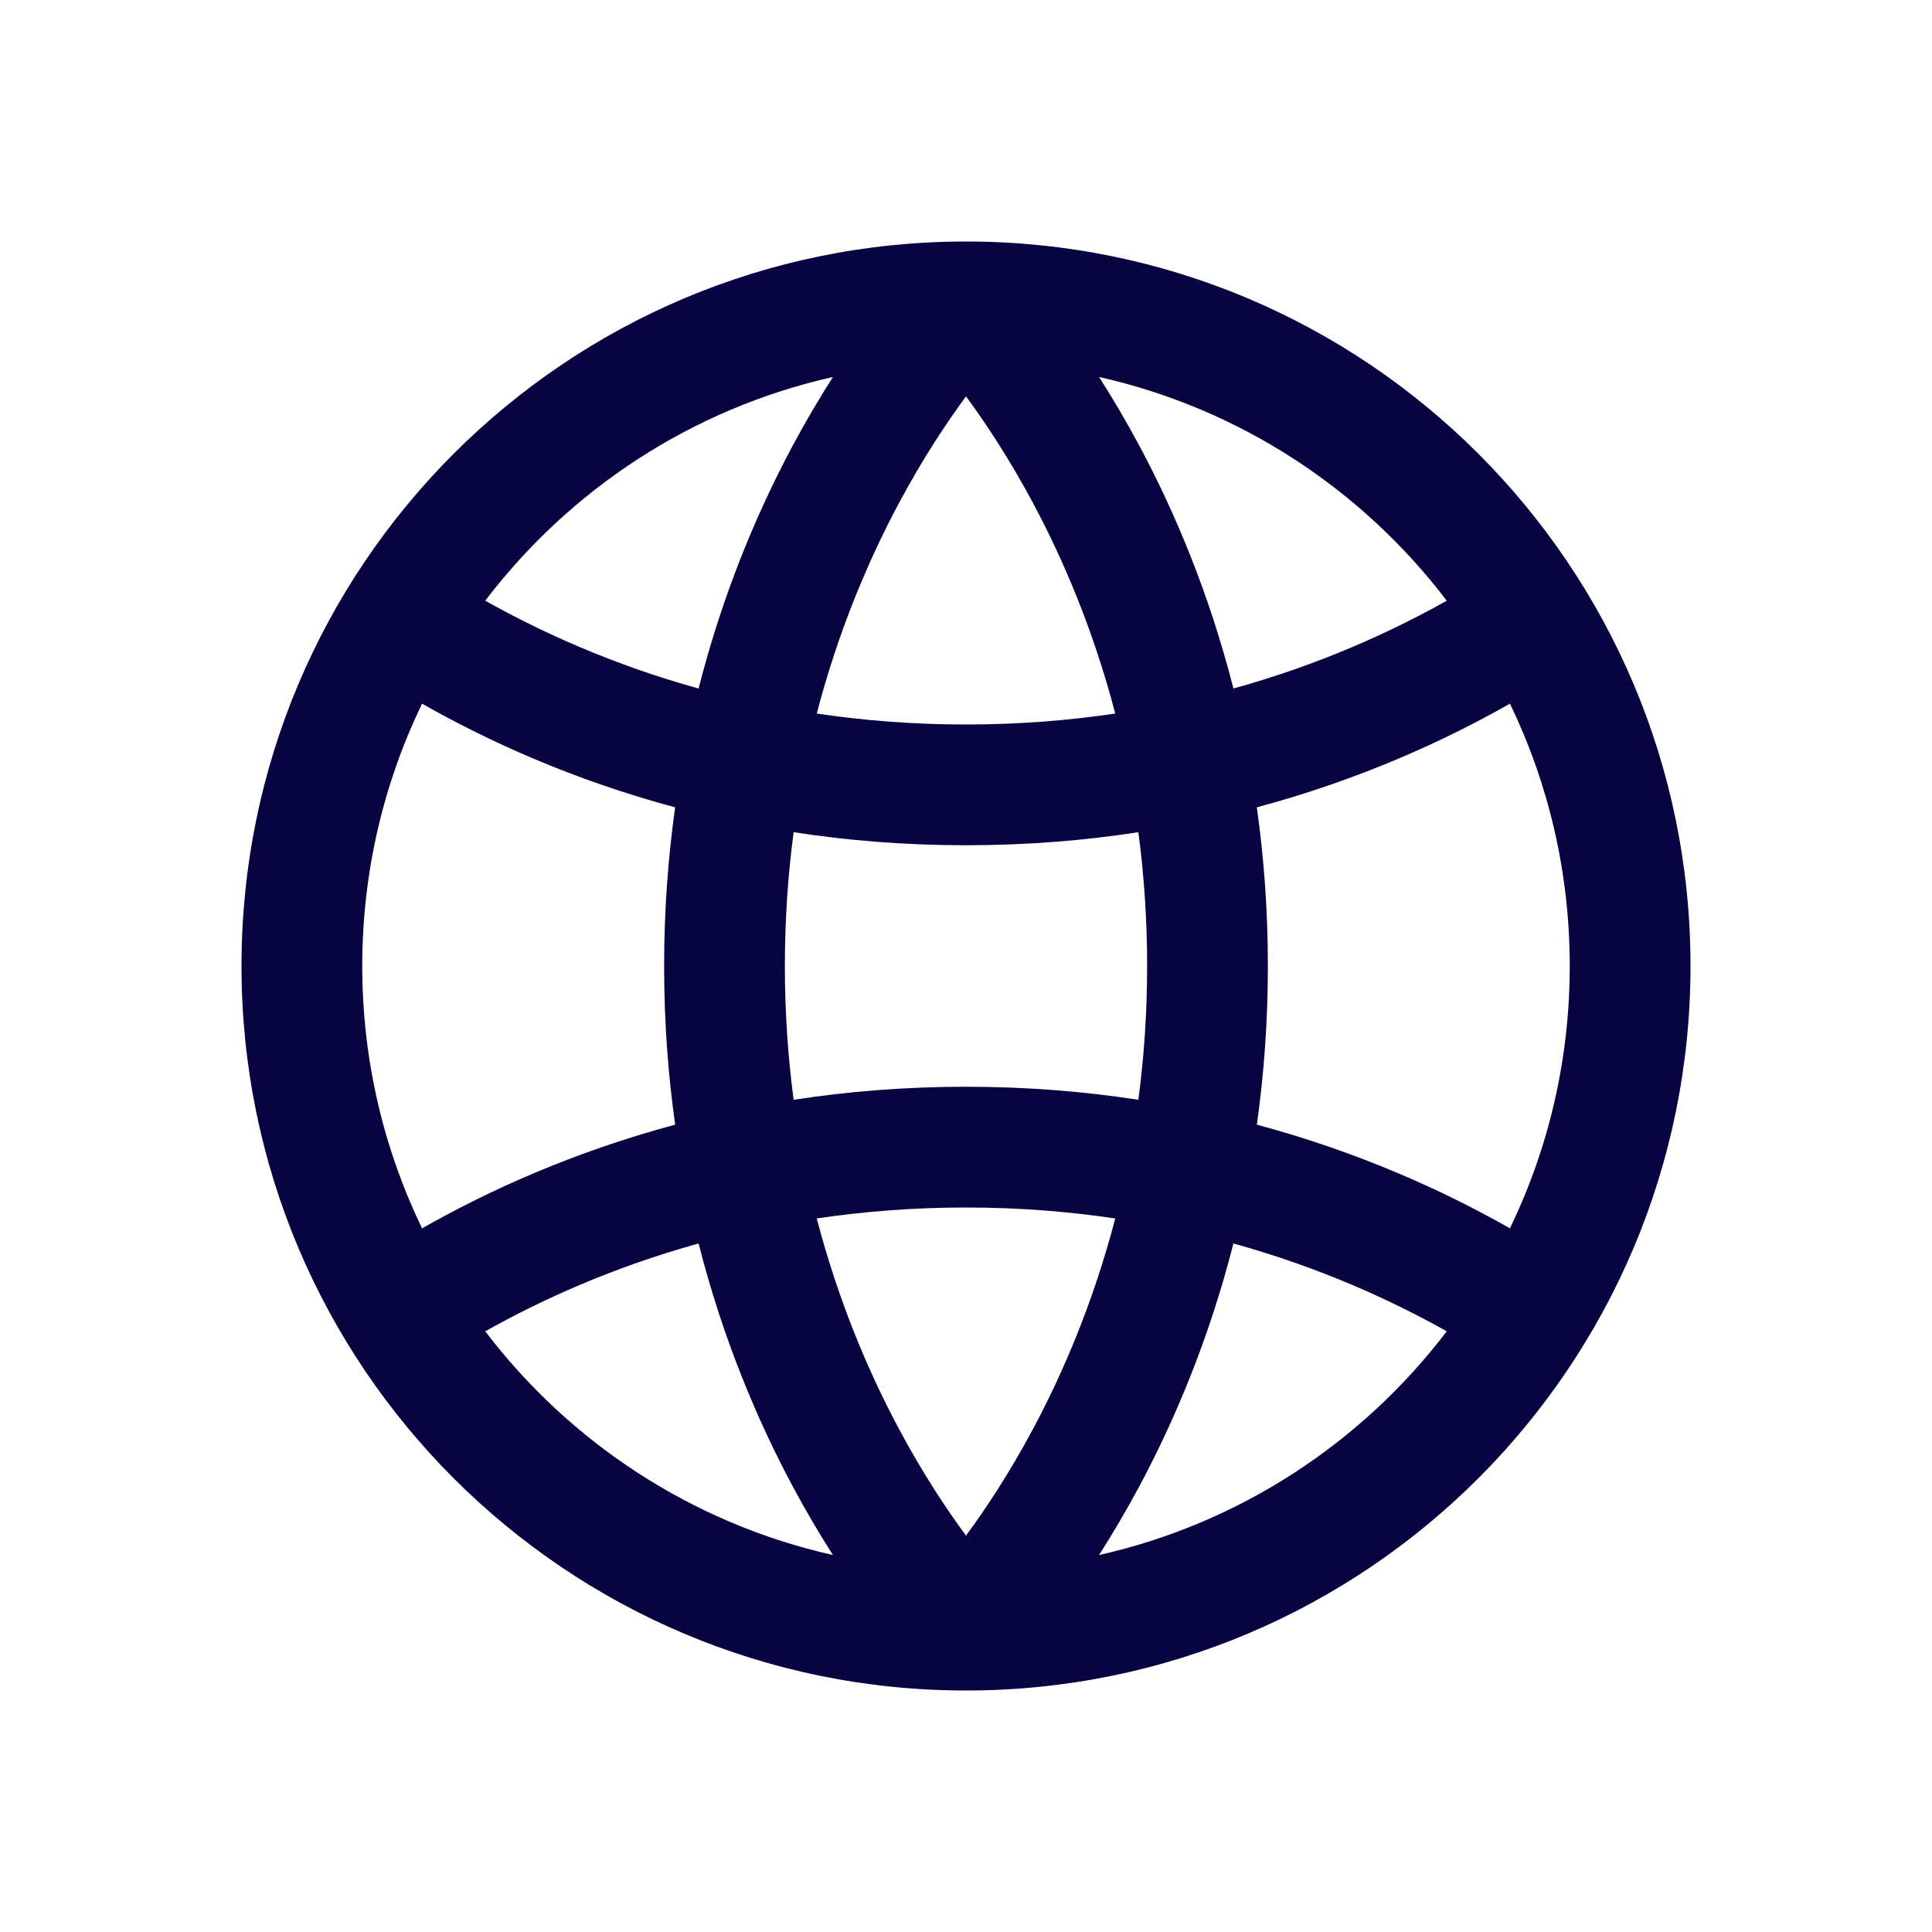
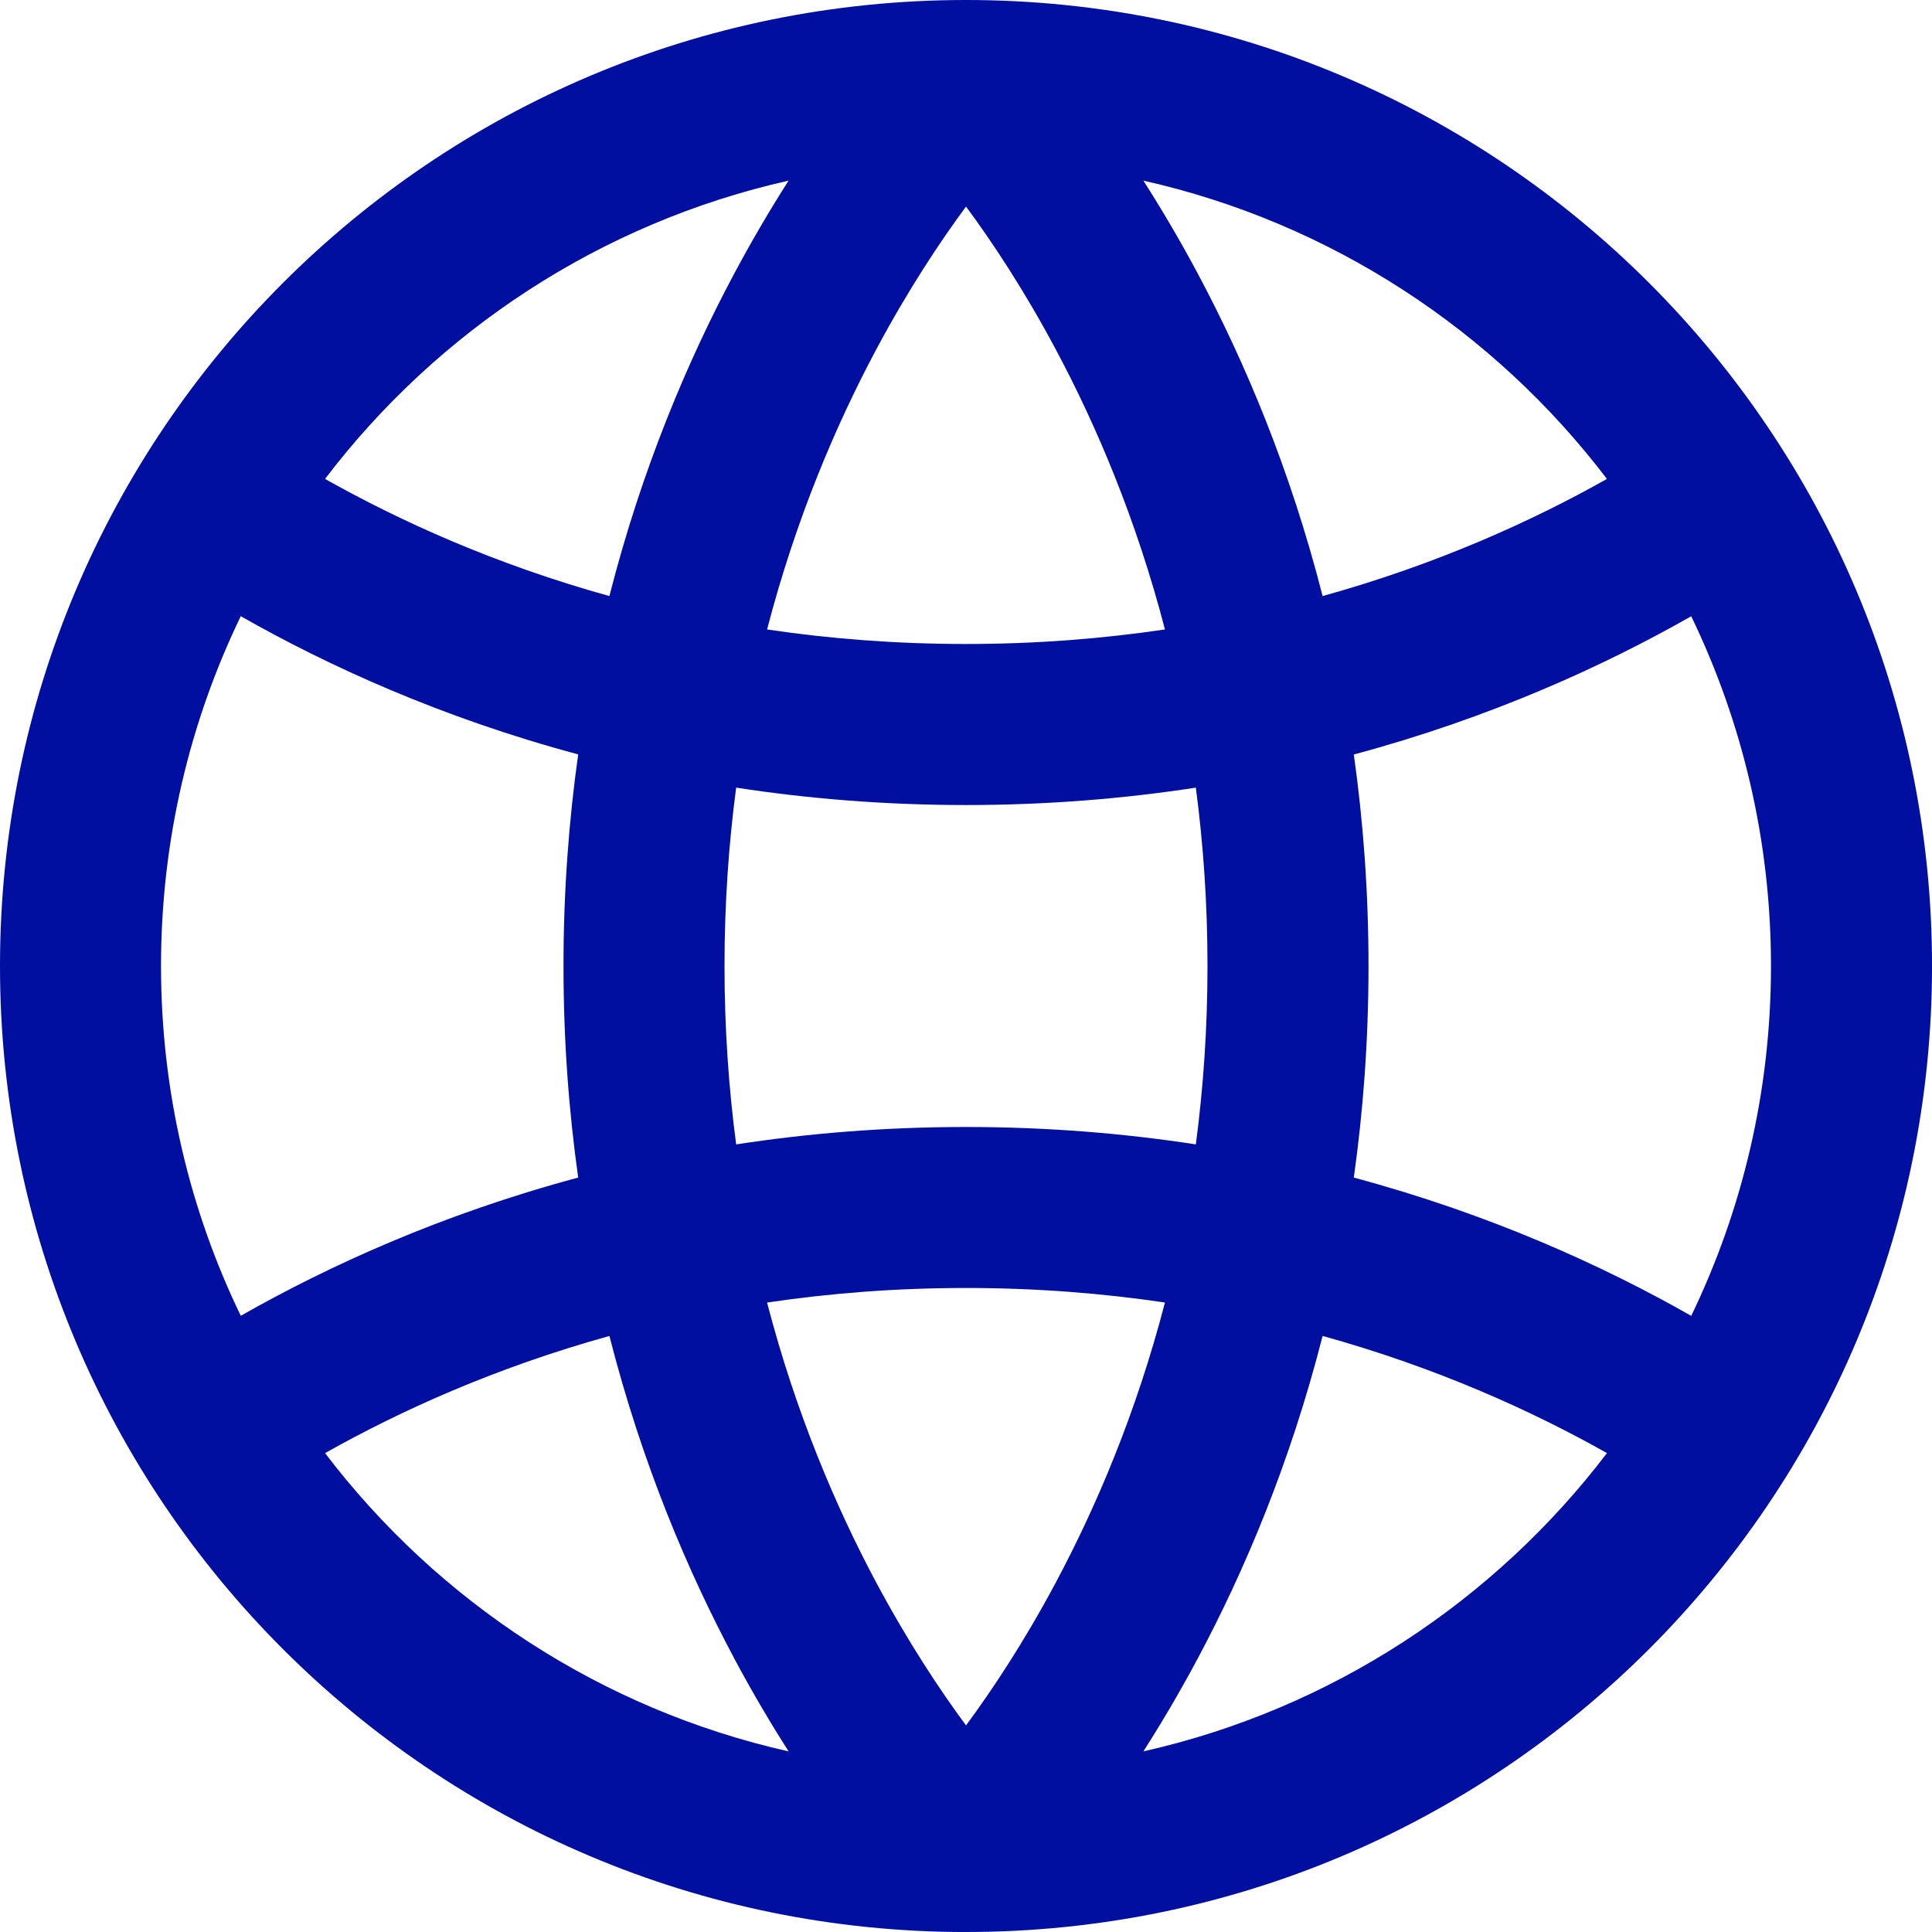
- <svg xmlns="http://www.w3.org/2000/svg" width="800px" height="800px" viewBox="0 0 24 24" fill="none">
-   <path fill-rule="evenodd" clip-rule="evenodd" d="M9.838 18.447C10.01 18.769 10.183 19.06 10.347 19.317C8.597 18.924 7.079 17.919 6.028 16.538C6.722 16.148 7.61 15.743 8.678 15.447C8.981 16.637 9.409 17.642 9.838 18.447ZM11.162 17.741C10.789 17.042 10.416 16.169 10.146 15.136C10.726 15.05 11.344 15 12 15C12.656 15 13.274 15.05 13.854 15.136C13.584 16.169 13.211 17.042 12.838 17.741C12.539 18.301 12.242 18.748 12 19.076C11.758 18.748 11.461 18.301 11.162 17.741ZM9.75 12C9.75 12.584 9.789 13.139 9.859 13.662C10.527 13.559 11.241 13.5 12 13.5C12.759 13.5 13.473 13.559 14.141 13.662C14.211 13.138 14.25 12.584 14.25 12C14.25 11.416 14.211 10.862 14.141 10.338C13.473 10.441 12.759 10.5 12 10.5C11.241 10.5 10.527 10.441 9.859 10.338C9.789 10.861 9.75 11.416 9.75 12ZM8.387 10.029C8.3 10.648 8.25 11.305 8.25 12C8.25 12.695 8.3 13.352 8.387 13.971C7.113 14.313 6.059 14.795 5.243 15.259C4.767 14.274 4.5 13.168 4.5 12C4.5 10.832 4.767 9.726 5.243 8.741C6.059 9.205 7.113 9.687 8.387 10.029ZM10.146 8.864C10.726 8.95 11.344 9 12 9C12.656 9 13.274 8.95 13.854 8.864C13.584 7.831 13.211 6.958 12.838 6.259C12.539 5.699 12.242 5.252 12 4.924C11.758 5.252 11.461 5.699 11.162 6.259C10.789 6.958 10.416 7.831 10.146 8.864ZM15.613 10.029C15.7 10.648 15.75 11.306 15.75 12C15.75 12.695 15.7 13.352 15.613 13.971C16.887 14.313 17.941 14.795 18.757 15.259C19.233 14.274 19.5 13.168 19.5 12C19.5 10.832 19.233 9.726 18.757 8.741C17.941 9.205 16.887 9.687 15.613 10.029ZM17.972 7.462C17.278 7.852 16.39 8.257 15.322 8.553C15.019 7.363 14.591 6.358 14.162 5.553C13.99 5.231 13.817 4.94 13.653 4.683C15.403 5.076 16.921 6.081 17.972 7.462ZM8.678 8.553C7.61 8.257 6.722 7.852 6.028 7.462C7.079 6.081 8.597 5.076 10.347 4.683C10.183 4.94 10.01 5.231 9.838 5.553C9.409 6.358 8.981 7.363 8.678 8.553ZM15.322 15.447C15.019 16.637 14.591 17.642 14.162 18.447C13.99 18.769 13.817 19.06 13.653 19.317C15.403 18.924 16.921 17.919 17.972 16.538C17.278 16.148 16.39 15.743 15.322 15.447ZM12 21C16.971 21 21 16.971 21 12C21 7.029 16.971 3 12 3C7.029 3 3 7.029 3 12C3 16.971 7.029 21 12 21Z" fill="#080341" />
+ <svg xmlns="http://www.w3.org/2000/svg" id="Capa_2" data-name="Capa 2" viewBox="0 0 608.71 608.71">
+   <defs>
+     <style>
+       .cls-1 {
+         fill: #000f9f;
+         fill-rule: evenodd;
+       }
+     </style>
+   </defs>
+   <g id="Capa_1-2" data-name="Capa 1">
+     <path class="cls-1" d="M231.25,522.37c5.82,10.91,11.65,20.73,17.22,29.44-59.18-13.31-110.52-47.3-146.05-93.98,23.45-13.21,53.48-26.89,89.59-36.91,10.26,40.25,24.74,74.25,39.25,101.45ZM276.01,498.49c-12.6-23.63-25.23-53.14-34.33-88.1,19.59-2.91,40.5-4.59,62.68-4.59s43.09,1.68,62.68,4.58c-9.1,34.97-21.73,64.48-34.33,88.1-10.1,18.95-20.17,34.07-28.35,45.14-8.17-11.07-18.24-26.19-28.35-45.14ZM228.27,304.36c0,19.75,1.33,38.5,3.67,56.2,22.6-3.47,46.76-5.48,72.42-5.48s49.82,2.01,72.41,5.48c2.34-17.7,3.67-36.45,3.67-56.2s-1.33-38.5-3.67-56.2c-22.6,3.47-46.76,5.48-72.41,5.48s-49.82-2.01-72.42-5.48c-2.34,17.7-3.67,36.45-3.67,56.2ZM182.17,237.69c-2.95,20.93-4.63,43.17-4.63,66.66s1.68,45.73,4.63,66.66c-43.07,11.56-78.73,27.87-106.31,43.55-16.11-33.33-25.13-70.72-25.13-110.21s9.03-76.89,25.13-110.21c27.58,15.69,63.24,31.99,106.31,43.55ZM241.68,198.32c19.59,2.91,40.5,4.58,62.68,4.58s43.09-1.68,62.68-4.58c-9.1-34.96-21.73-64.47-34.33-88.1-10.1-18.95-20.17-34.08-28.35-45.14-8.17,11.07-18.24,26.2-28.35,45.14-12.6,23.63-25.23,53.14-34.33,88.1ZM426.54,237.7c2.95,20.93,4.63,43.17,4.63,66.66s-1.68,45.72-4.63,66.66c43.07,11.57,78.73,27.87,106.31,43.56,16.1-33.33,25.13-70.72,25.13-110.21s-9.03-76.88-25.13-110.21c-27.58,15.69-63.24,31.99-106.31,43.56ZM506.3,150.89c-23.45,13.21-53.49,26.89-89.59,36.91-10.26-40.25-24.74-74.25-39.25-101.45-5.82-10.91-11.65-20.73-17.22-29.44,59.18,13.31,110.53,47.3,146.05,93.98ZM192,187.8c-36.1-10.02-66.14-23.71-89.59-36.91,35.53-46.68,86.88-80.67,146.05-93.98-5.57,8.71-11.39,18.53-17.21,29.44-14.51,27.2-28.99,61.2-39.25,101.45ZM416.71,420.91c-10.26,40.25-24.74,74.25-39.25,101.45-5.82,10.91-11.65,20.73-17.22,29.44,59.18-13.31,110.53-47.3,146.06-93.98-23.45-13.21-53.49-26.89-89.59-36.91ZM304.36,608.71c168.09,0,304.36-136.26,304.36-304.36S472.45,0,304.36,0,0,136.26,0,304.36s136.26,304.36,304.36,304.36Z" />
+   </g>
</svg>
